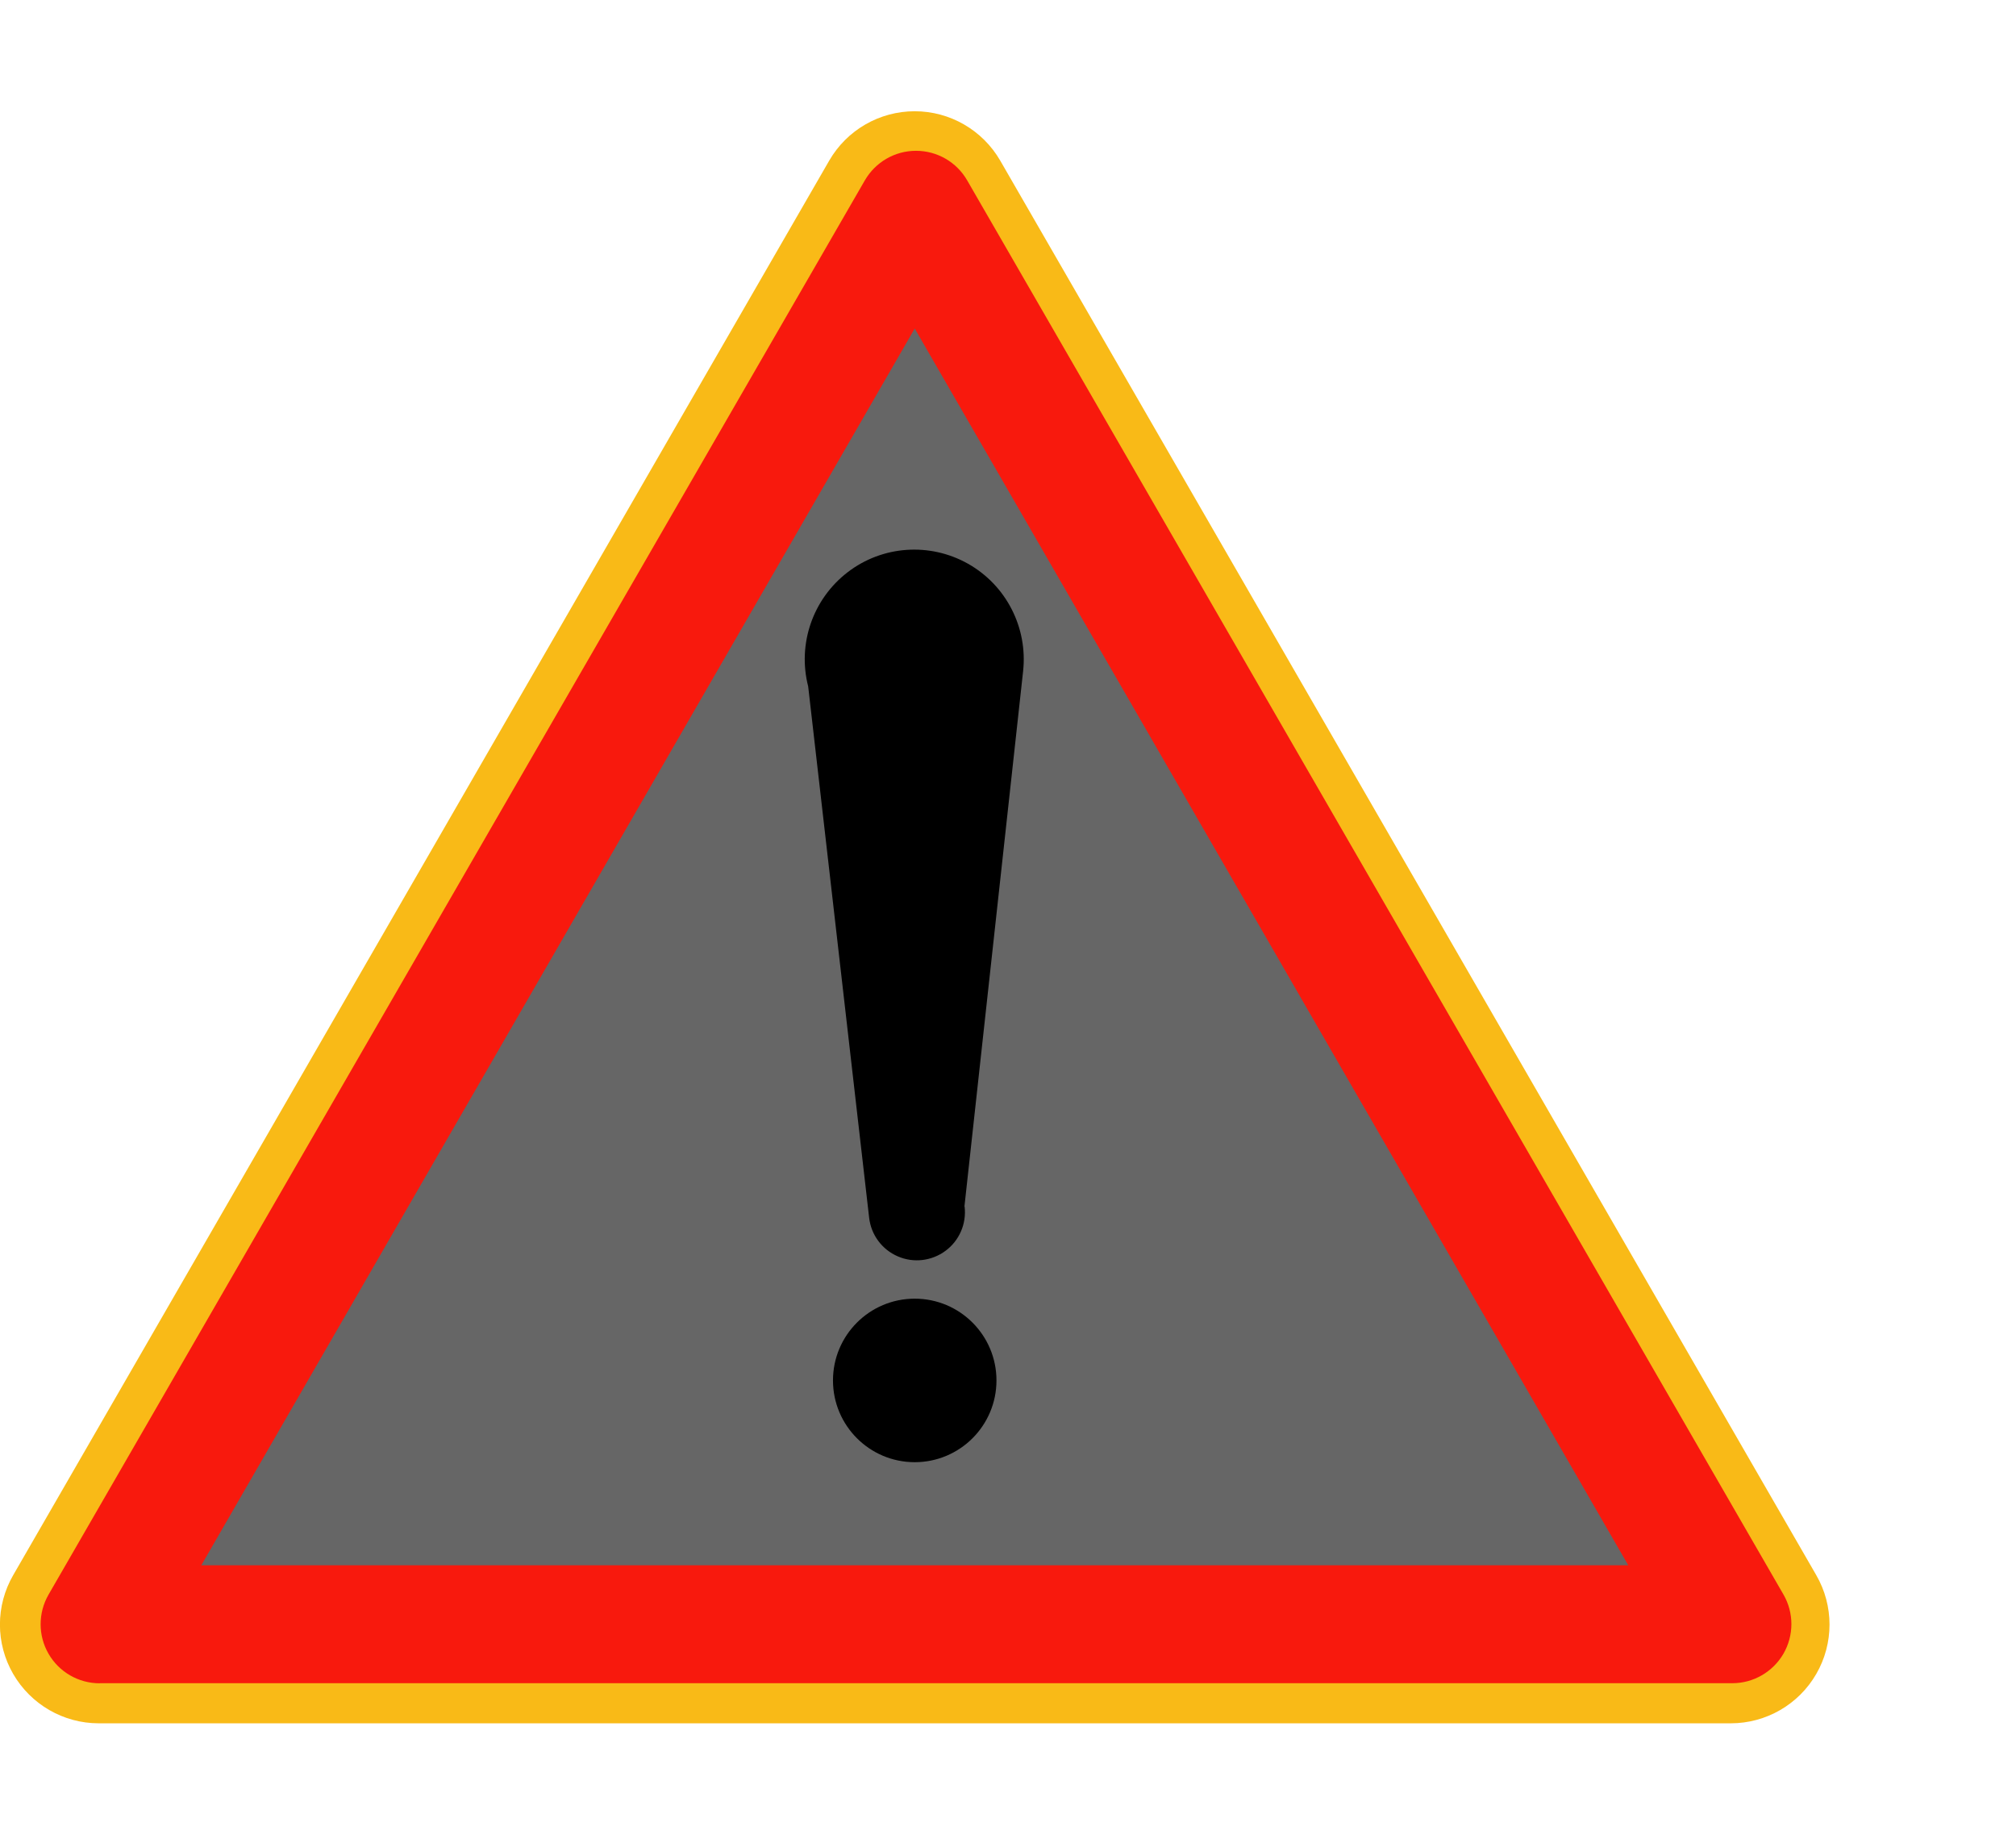
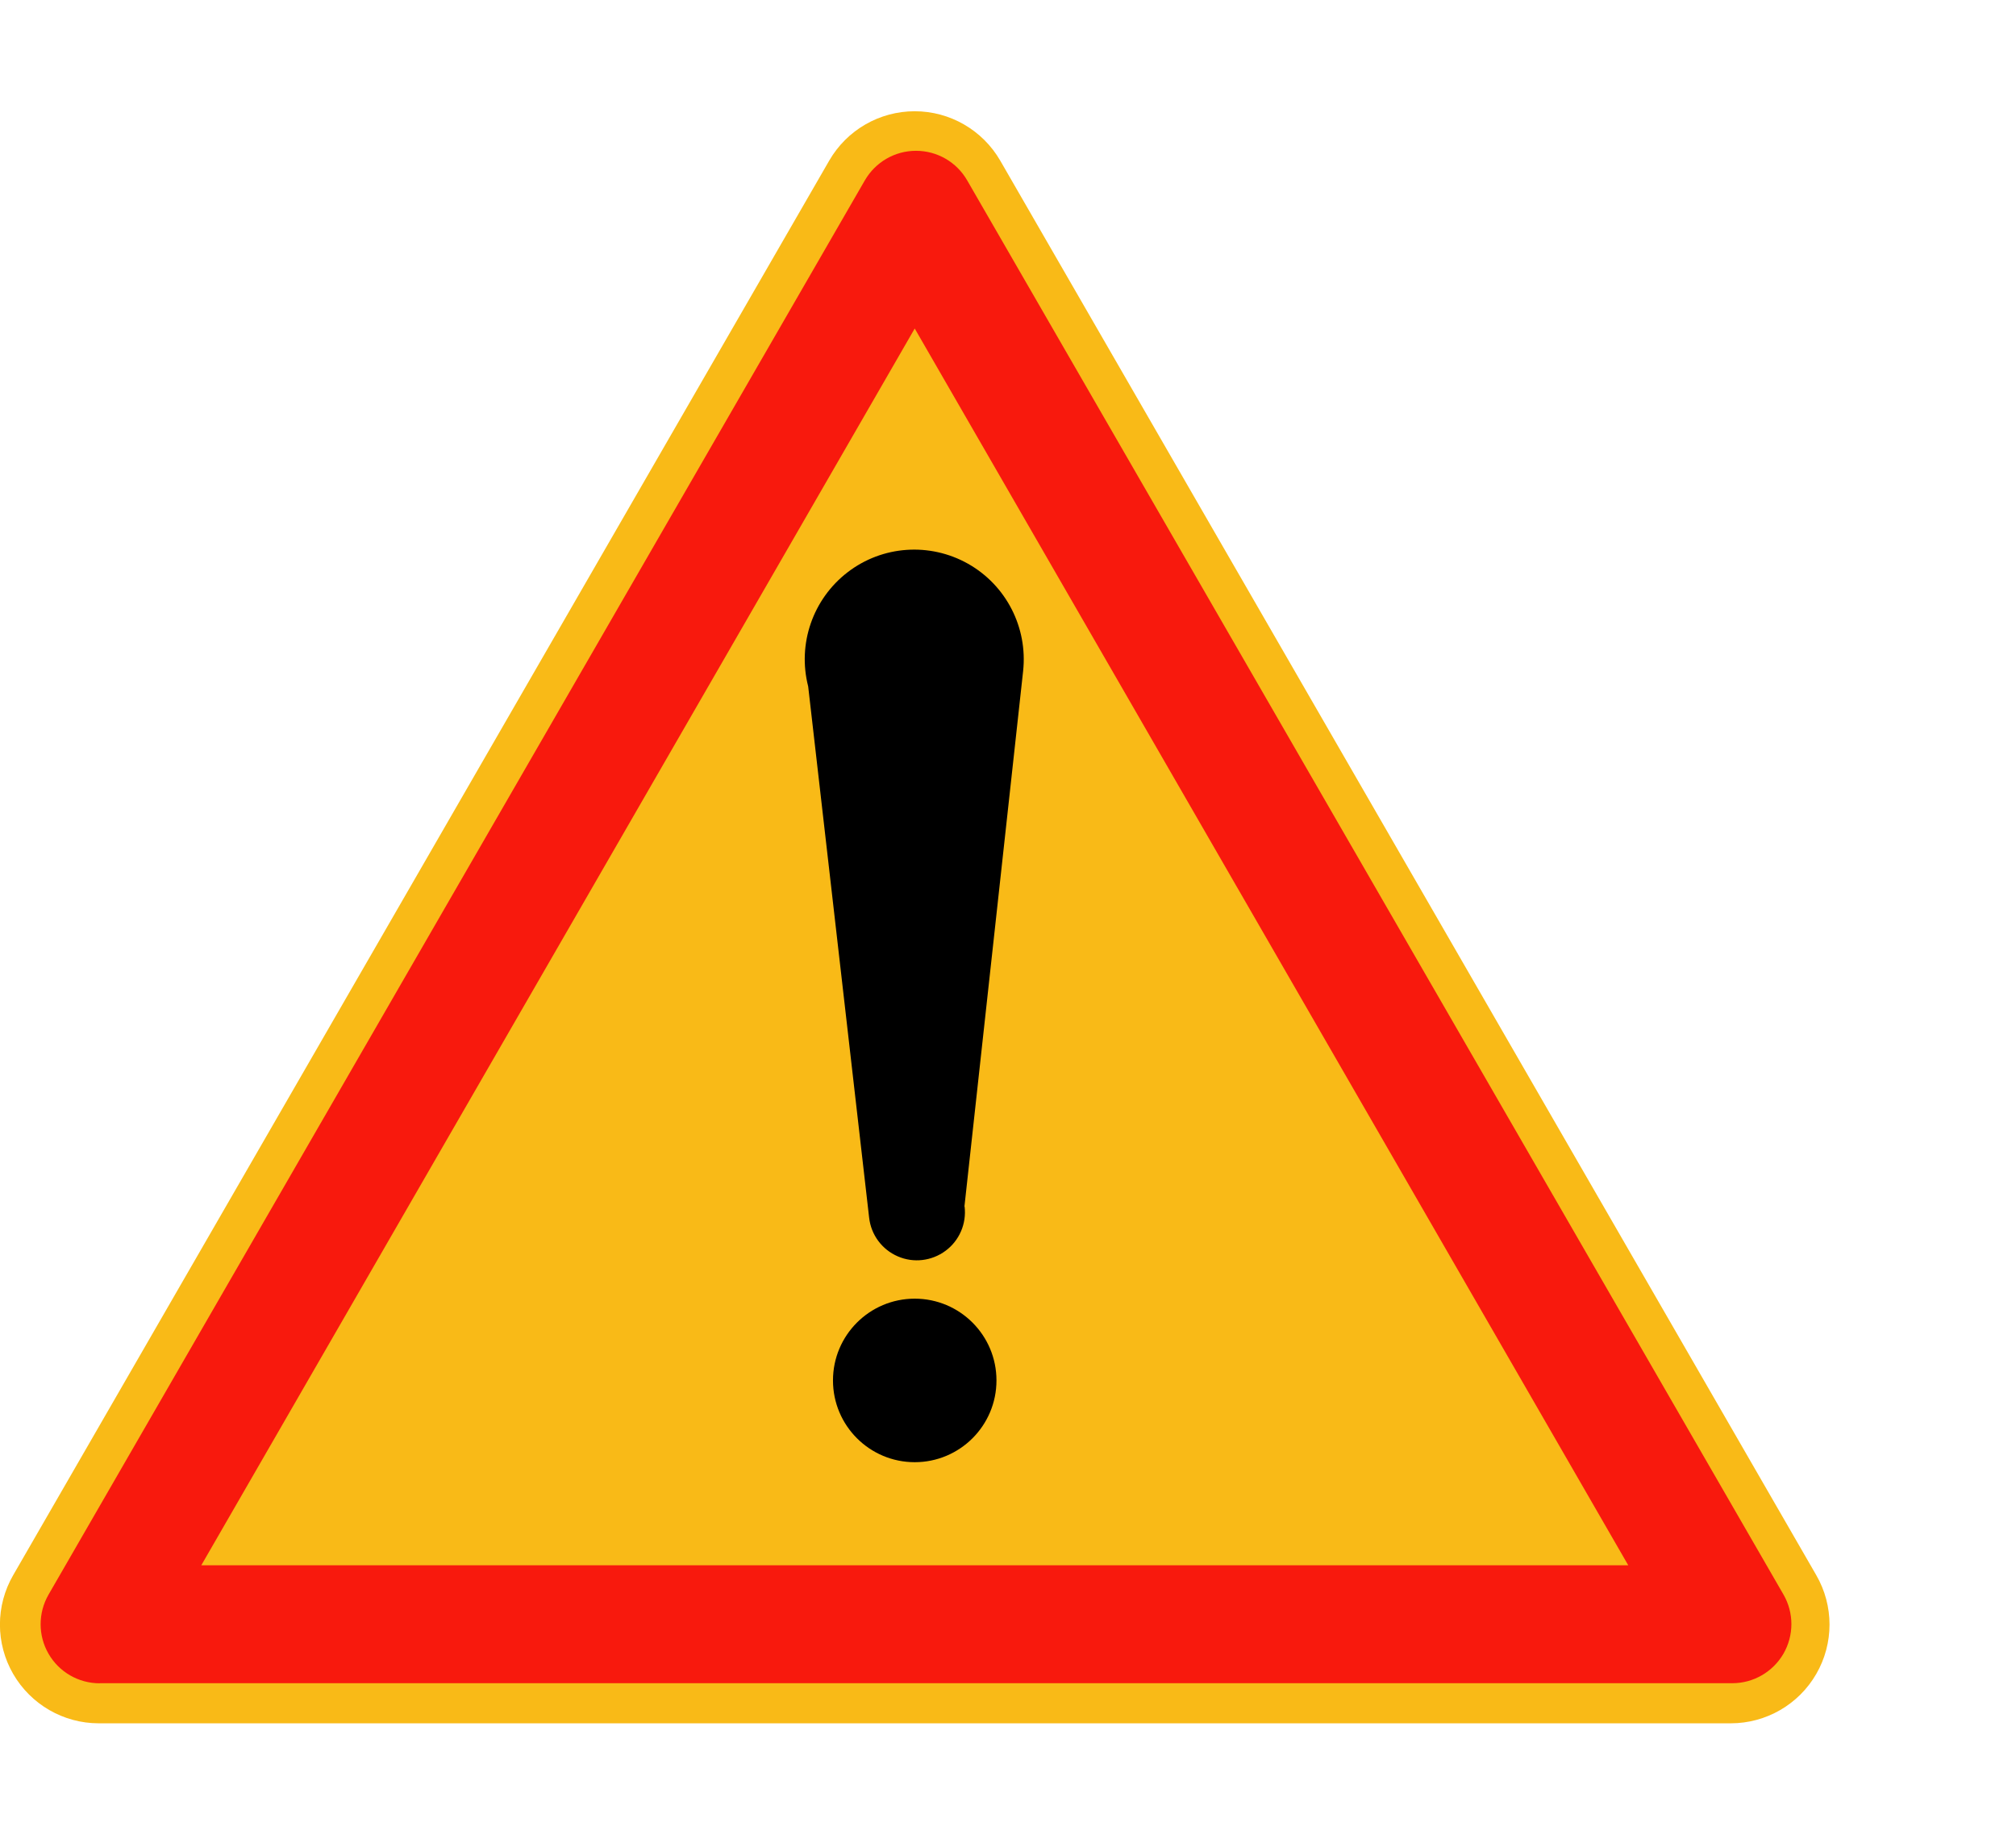
<svg xmlns="http://www.w3.org/2000/svg" id="a" data-name="APPLIQUES" viewBox="0 0 220.24 200.41">
  <g id="b" data-name="AK14">
    <g>
      <path id="c" data-name="path6" d="M1.44,172.04L90.59,17.54c1.93-3.34,5.49-5.39,9.34-5.39s7.41,2.06,9.34,5.39l89.15,154.5c1.93,3.34,1.93,7.45,0,10.79-1.93,3.34-5.49,5.39-9.34,5.39H10.78c-3.85,0-7.41-2.06-9.34-5.39-1.93-3.34-1.93-7.45,0-10.79h0Z" style="fill: #f9ba17; stroke-width: 0px;" />
      <path id="d" data-name="path8" d="M10.89,183.84h178.36c2.3,0,4.43-1.23,5.59-3.23,1.15-2,1.15-4.46,0-6.45L105.66,19.7c-1.15-2-3.28-3.23-5.59-3.23s-4.43,1.23-5.59,3.23L5.3,174.17c-1.15,2-1.15,4.46,0,6.45,1.15,2,3.28,3.23,5.59,3.23h0Z" style="fill: #f8190d; stroke-width: 0px;" />
-       <polygon id="e" data-name="polygon10" points="99.93 35.88 177.88 170.96 21.99 170.96 99.93 35.88" style="fill: #666666; stroke-width: 0px;" />
+       <polygon id="e" data-name="polygon10" points="99.93 35.88 177.88 170.96 21.99 170.96 99.93 35.88" style="fill: #f9ba17; stroke-width: 0px;" />
      <ellipse id="f" data-name="circle12" cx="99.93" cy="150.77" rx="8.93" ry="8.93" style="stroke-width: 0px;" />
      <path id="g" data-name="path14" d="M105.36,131.78l6.41-58.47c.52-4.77-1.85-9.39-6.02-11.74-4.18-2.35-9.35-1.99-13.15.93s-5.5,7.82-4.31,12.47l6.66,58.03c.21,1.87,1.41,3.48,3.13,4.22,1.72.75,3.71.51,5.22-.61,1.51-1.12,2.3-2.96,2.08-4.83" style="stroke-width: 0px;" />
    </g>
  </g>
</svg>
